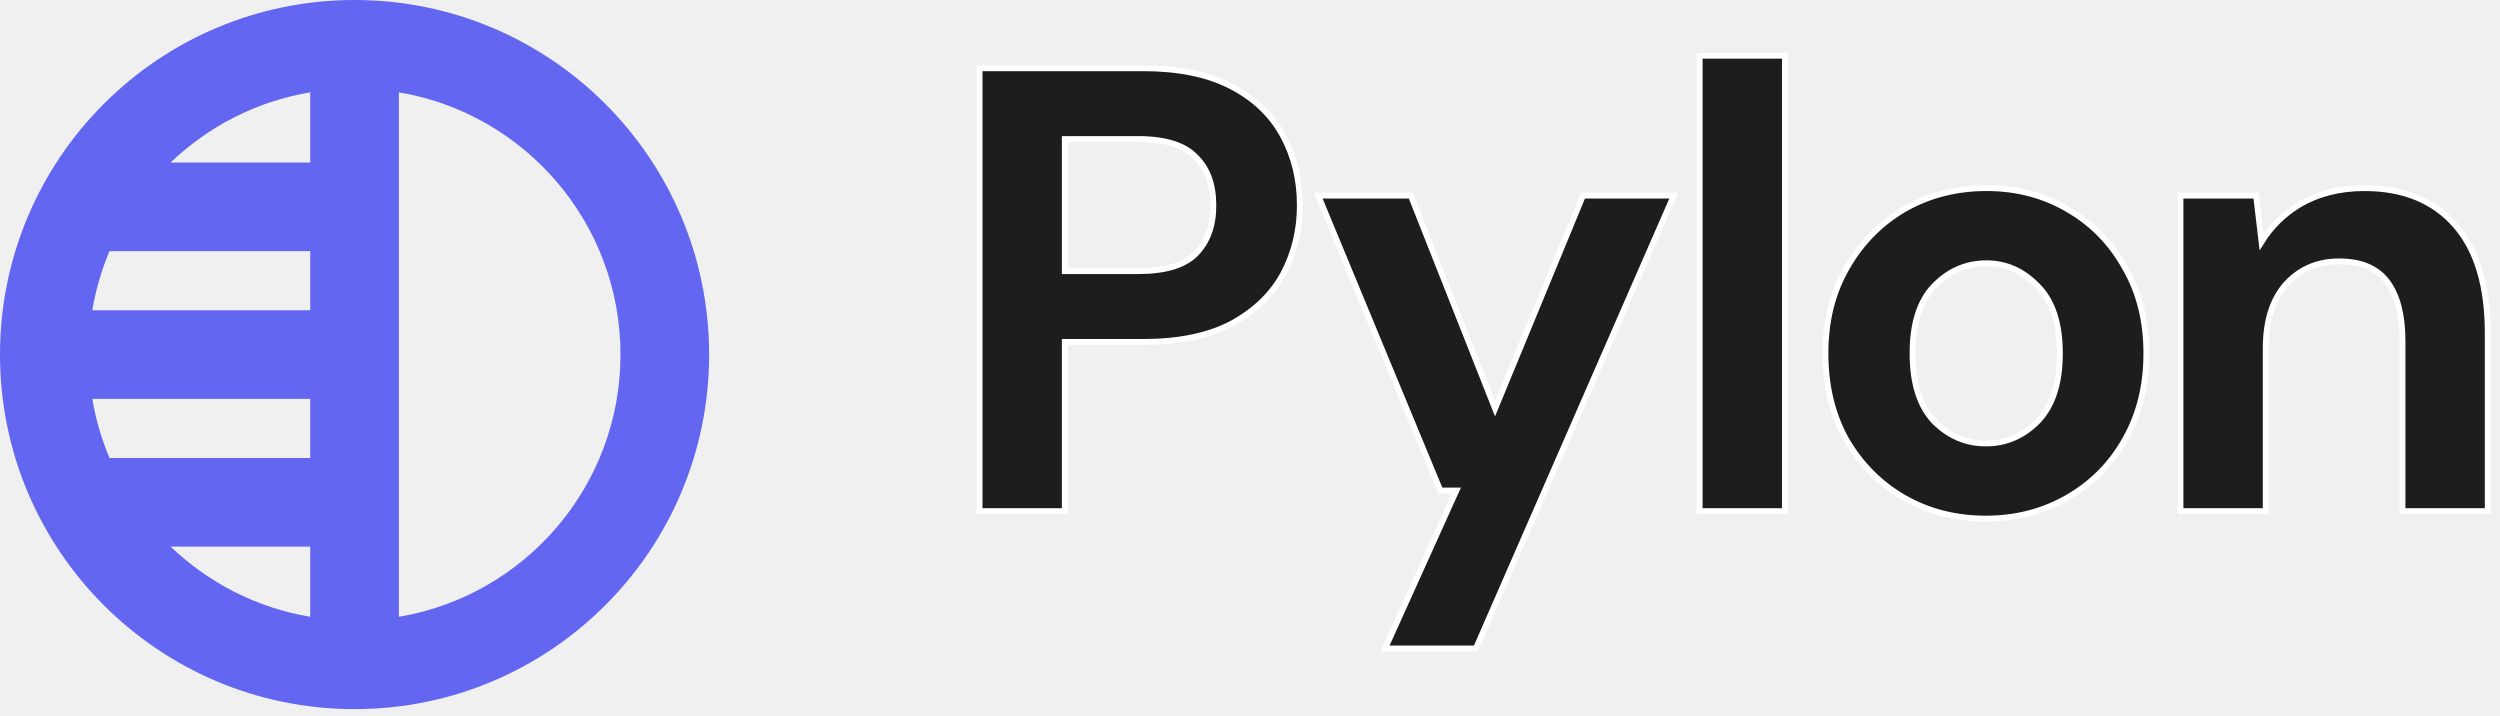
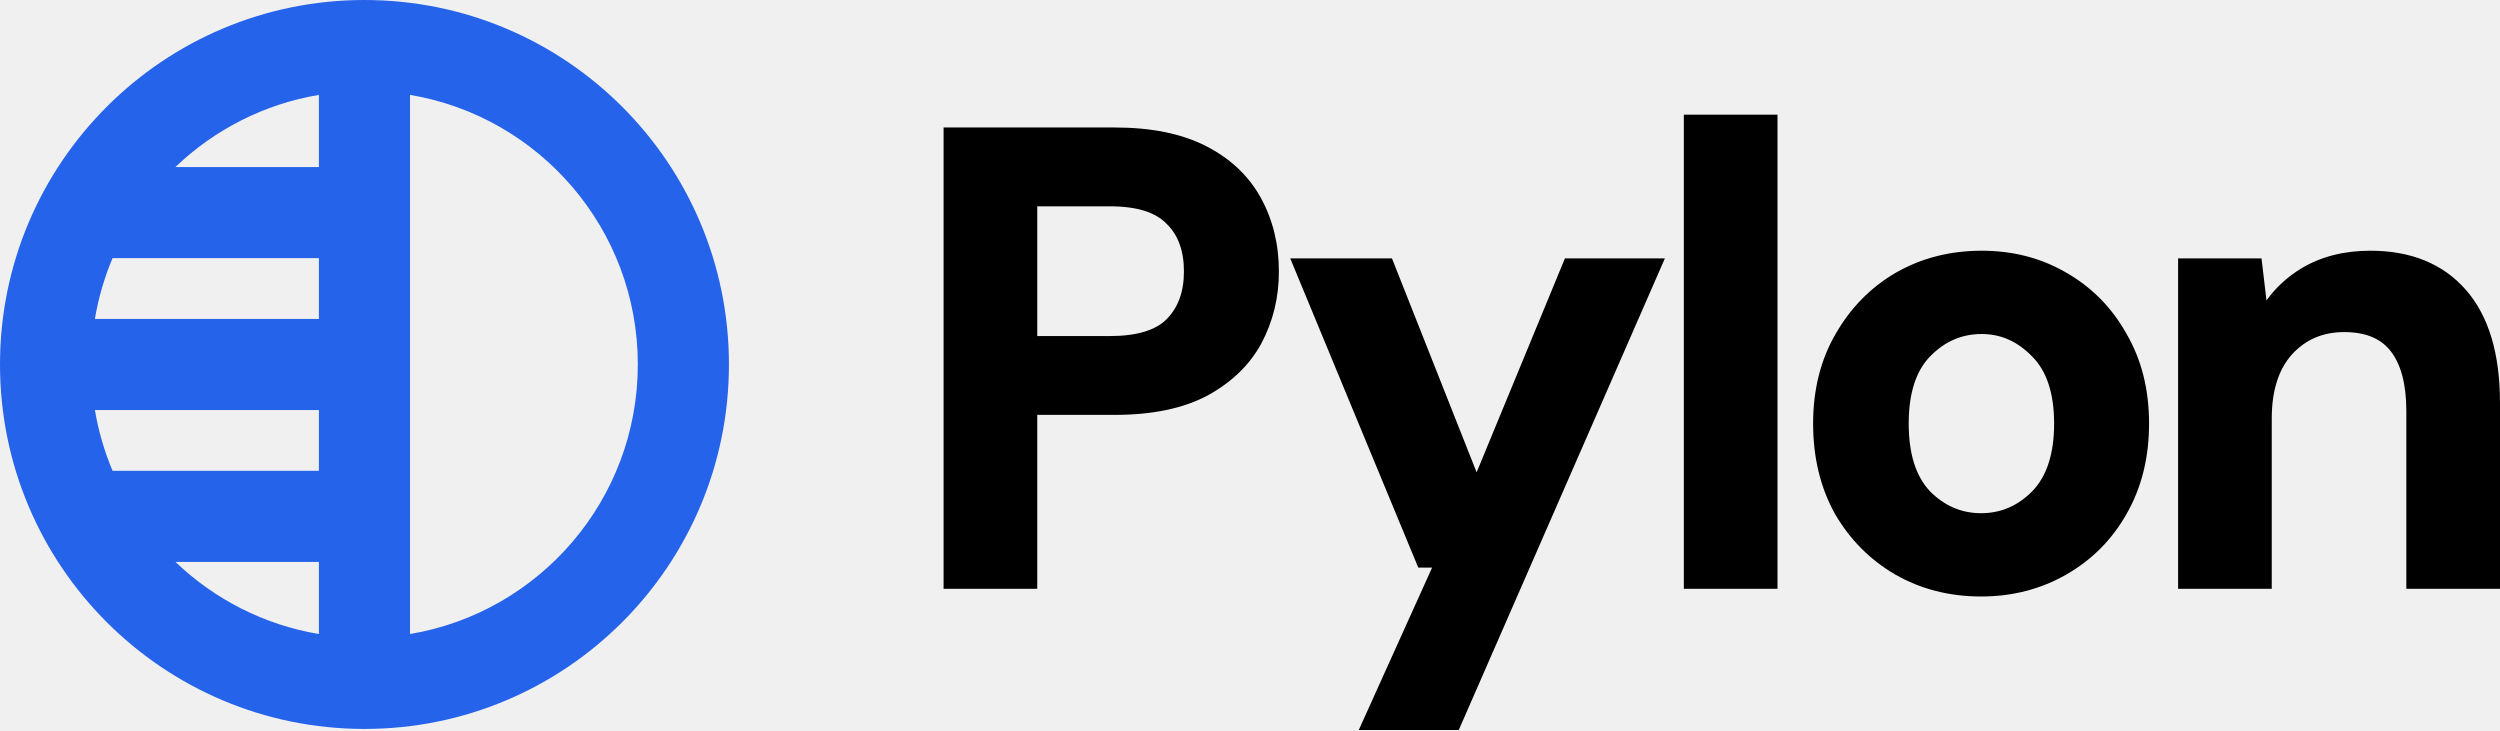
- <svg xmlns="http://www.w3.org/2000/svg" width="213" height="61" viewBox="0 0 213 61" fill="none">
-   <g clip-path="url(#clip0_2386_36)">
-     <path fill-rule="evenodd" clip-rule="evenodd" d="M30.208 60.417C46.892 60.417 60.417 46.892 60.417 30.208C60.417 13.525 46.892 0 30.208 0C13.525 0 0 13.525 0 30.208C0 46.892 13.525 60.417 30.208 60.417ZM33.984 52.551C44.699 50.754 52.865 41.435 52.865 30.208C52.865 18.982 44.699 9.663 33.984 7.865V52.551ZM26.432 52.551V46.571H14.538C17.746 49.644 21.856 51.783 26.432 52.551ZM26.432 39.019V33.984H7.865C8.16 35.739 8.656 37.426 9.329 39.019H26.432ZM26.432 26.432V21.397H9.329C8.656 22.991 8.16 24.677 7.865 26.432H26.432ZM26.432 13.845V7.865C21.857 8.633 17.746 10.772 14.538 13.845H26.432Z" fill="#6366F1" />
-     <path d="M83.457 43.298V43.548H83.707H90.471H90.721V43.298V29.133H97.393C100.449 29.133 102.976 28.615 104.961 27.561L104.964 27.56C106.938 26.476 108.402 25.06 109.344 23.31L109.345 23.308C110.281 21.533 110.748 19.595 110.748 17.5C110.748 15.299 110.263 13.307 109.29 11.529C108.313 9.743 106.829 8.344 104.852 7.331C102.869 6.314 100.378 5.814 97.393 5.814H83.707H83.457V6.064V43.298ZM101.863 13.365L101.869 13.371C102.866 14.341 103.378 15.706 103.378 17.5C103.378 19.257 102.867 20.625 101.866 21.632C100.913 22.591 99.304 23.101 96.97 23.101H90.721V11.846H96.97C99.302 11.846 100.91 12.373 101.863 13.365ZM118.166 54.897L118.006 55.25H118.393H125.58H125.743L125.809 55.1L142.454 17.015L142.607 16.665H142.225H135.038H134.871L134.807 16.82L127.381 34.812L120.264 16.823L120.201 16.665H120.031H112.686H112.312L112.456 17.011L122.654 41.638L122.718 41.793H122.885H124.083L118.166 54.897ZM144.811 43.298V43.548H145.061H151.825H152.075V43.298V5V4.75H151.825H145.061H144.811V5V43.298ZM162.204 42.397L162.205 42.398C164.289 43.591 166.622 44.186 169.199 44.186C171.741 44.186 174.056 43.591 176.14 42.398C178.222 41.205 179.857 39.559 181.041 37.464C182.263 35.329 182.871 32.874 182.871 30.106C182.871 27.339 182.264 24.902 181.041 22.802C179.857 20.672 178.223 19.008 176.141 17.815C174.092 16.622 171.793 16.027 169.252 16.027C166.675 16.027 164.342 16.621 162.258 17.815L162.256 17.816C160.209 19.009 158.576 20.672 157.357 22.801C156.134 24.901 155.527 27.339 155.527 30.106C155.527 32.873 156.116 35.328 157.302 37.462L157.305 37.466C158.524 39.559 160.157 41.204 162.204 42.397ZM173.616 24.376L173.619 24.378C174.859 25.627 175.501 27.52 175.501 30.106C175.501 32.691 174.86 34.604 173.618 35.889C172.359 37.156 170.89 37.782 169.199 37.782C167.509 37.782 166.04 37.156 164.781 35.89C163.574 34.605 162.949 32.692 162.949 30.106C162.949 27.519 163.575 25.624 164.781 24.376C166.04 23.075 167.526 22.431 169.252 22.431C170.904 22.431 172.356 23.073 173.616 24.376ZM185.776 43.298V43.548H186.026H192.79H193.04V43.298V29.681C193.04 27.311 193.628 25.498 194.772 24.21C195.955 22.918 197.455 22.271 199.289 22.271C201.173 22.271 202.515 22.855 203.37 23.981C204.24 25.126 204.693 26.802 204.693 29.043V43.298V43.548H204.943H211.707H211.957V43.298V28.404C211.957 24.399 211.052 21.316 209.2 19.197C207.347 17.076 204.754 16.027 201.456 16.027C199.339 16.027 197.48 16.496 195.885 17.445L195.883 17.446C194.553 18.256 193.486 19.307 192.684 20.598L192.245 16.886L192.219 16.665H191.997H186.026H185.776V16.915V43.298Z" fill="#1D1D1D" stroke="white" stroke-width="0.5" />
-   </g>
-   <defs>
-     <clipPath id="clip0_2386_36">
-       <rect width="213" height="61" fill="white" />
-     </clipPath>
-   </defs>
+ <svg xmlns="http://www.w3.org/2000/svg" width="301" height="88" viewBox="0 0 301 88" fill="none">
+   <path fill-rule="evenodd" clip-rule="evenodd" d="M43.882 87.764C68.118 87.764 87.764 68.118 87.764 43.882C87.764 19.647 68.118 0 43.882 0C19.647 0 0 19.647 0 43.882C0 68.118 19.647 87.764 43.882 87.764ZM49.367 76.337C64.933 73.726 76.794 60.188 76.794 43.88C76.794 27.572 64.933 14.035 49.367 11.424V76.337ZM38.396 76.337V67.653H21.122C25.782 72.116 31.751 75.222 38.396 76.337ZM38.396 56.683V49.37H11.426C11.854 51.919 12.575 54.368 13.553 56.683H38.396ZM38.396 38.4V31.082H13.552C12.573 33.398 11.852 35.849 11.425 38.4H38.396ZM38.396 20.111V11.424C31.749 12.539 25.778 15.647 21.118 20.111H38.396Z" fill="#2563EB" />
+   <path fill-rule="evenodd" clip-rule="evenodd" d="M113.607 70.891V15.35H134.215C138.589 15.35 142.269 16.083 145.216 17.593C148.146 19.095 150.357 21.177 151.816 23.841C153.261 26.482 153.978 29.436 153.978 32.689C153.978 35.789 153.286 38.662 151.898 41.296L151.895 41.301C150.489 43.914 148.307 46.018 145.388 47.621L145.378 47.626C142.427 49.192 138.691 49.951 134.215 49.951H124.885V70.891H113.607ZM140.454 26.942L140.446 26.933C139.162 25.596 136.946 24.839 133.601 24.839H124.885V40.462H133.601C136.952 40.462 139.171 39.728 140.454 38.436C141.827 37.054 142.546 35.167 142.546 32.689C142.546 30.154 141.824 28.276 140.463 26.951L140.454 26.942ZM163.596 87.89L172.424 68.341H170.76L155.344 31.113H167.594L177.785 56.868L188.415 31.113H200.45L175.636 87.89H163.596ZM202.734 70.891V13.805H214.012V70.891H202.734ZM228.184 69.172L228.179 69.169C225.151 67.405 222.734 64.969 220.932 61.876L220.925 61.863C219.168 58.702 218.3 55.074 218.3 51.002C218.3 46.927 219.195 43.321 221.008 40.207C222.808 37.063 225.226 34.6 228.256 32.834L228.261 32.832C231.347 31.064 234.8 30.186 238.601 30.186C242.351 30.186 245.753 31.064 248.789 32.833C251.871 34.598 254.291 37.062 256.043 40.212C257.854 43.324 258.747 46.929 258.747 51.002C258.747 55.077 257.853 58.707 256.043 61.869C254.29 64.97 251.868 67.407 248.787 69.172C245.702 70.939 242.276 71.818 238.524 71.818C234.723 71.818 231.27 70.94 228.184 69.172ZM244.687 42.937L244.68 42.93C242.91 41.1 240.893 40.215 238.601 40.215C236.197 40.215 234.131 41.107 232.368 42.93C230.704 44.651 229.809 47.296 229.809 51.002C229.809 54.701 230.701 57.376 232.368 59.151C234.131 60.923 236.172 61.789 238.524 61.789C240.877 61.789 242.92 60.922 244.684 59.147C246.399 57.371 247.316 54.699 247.316 51.002C247.316 47.301 246.397 44.658 244.687 42.937ZM262.242 70.891V31.113H272.287L272.885 36.171C274.003 34.62 275.409 33.329 277.098 32.301L277.104 32.297C279.484 30.881 282.252 30.186 285.382 30.186C290.257 30.186 294.132 31.74 296.906 34.916C299.674 38.085 301 42.663 301 48.529V70.891H289.722V49.456C289.722 46.243 289.071 43.9 287.874 42.324C286.718 40.802 284.892 39.983 282.235 39.983C279.668 39.983 277.589 40.882 275.943 42.679C274.358 44.465 273.52 47 273.52 50.384V70.891H262.242Z" fill="black" />
</svg>
